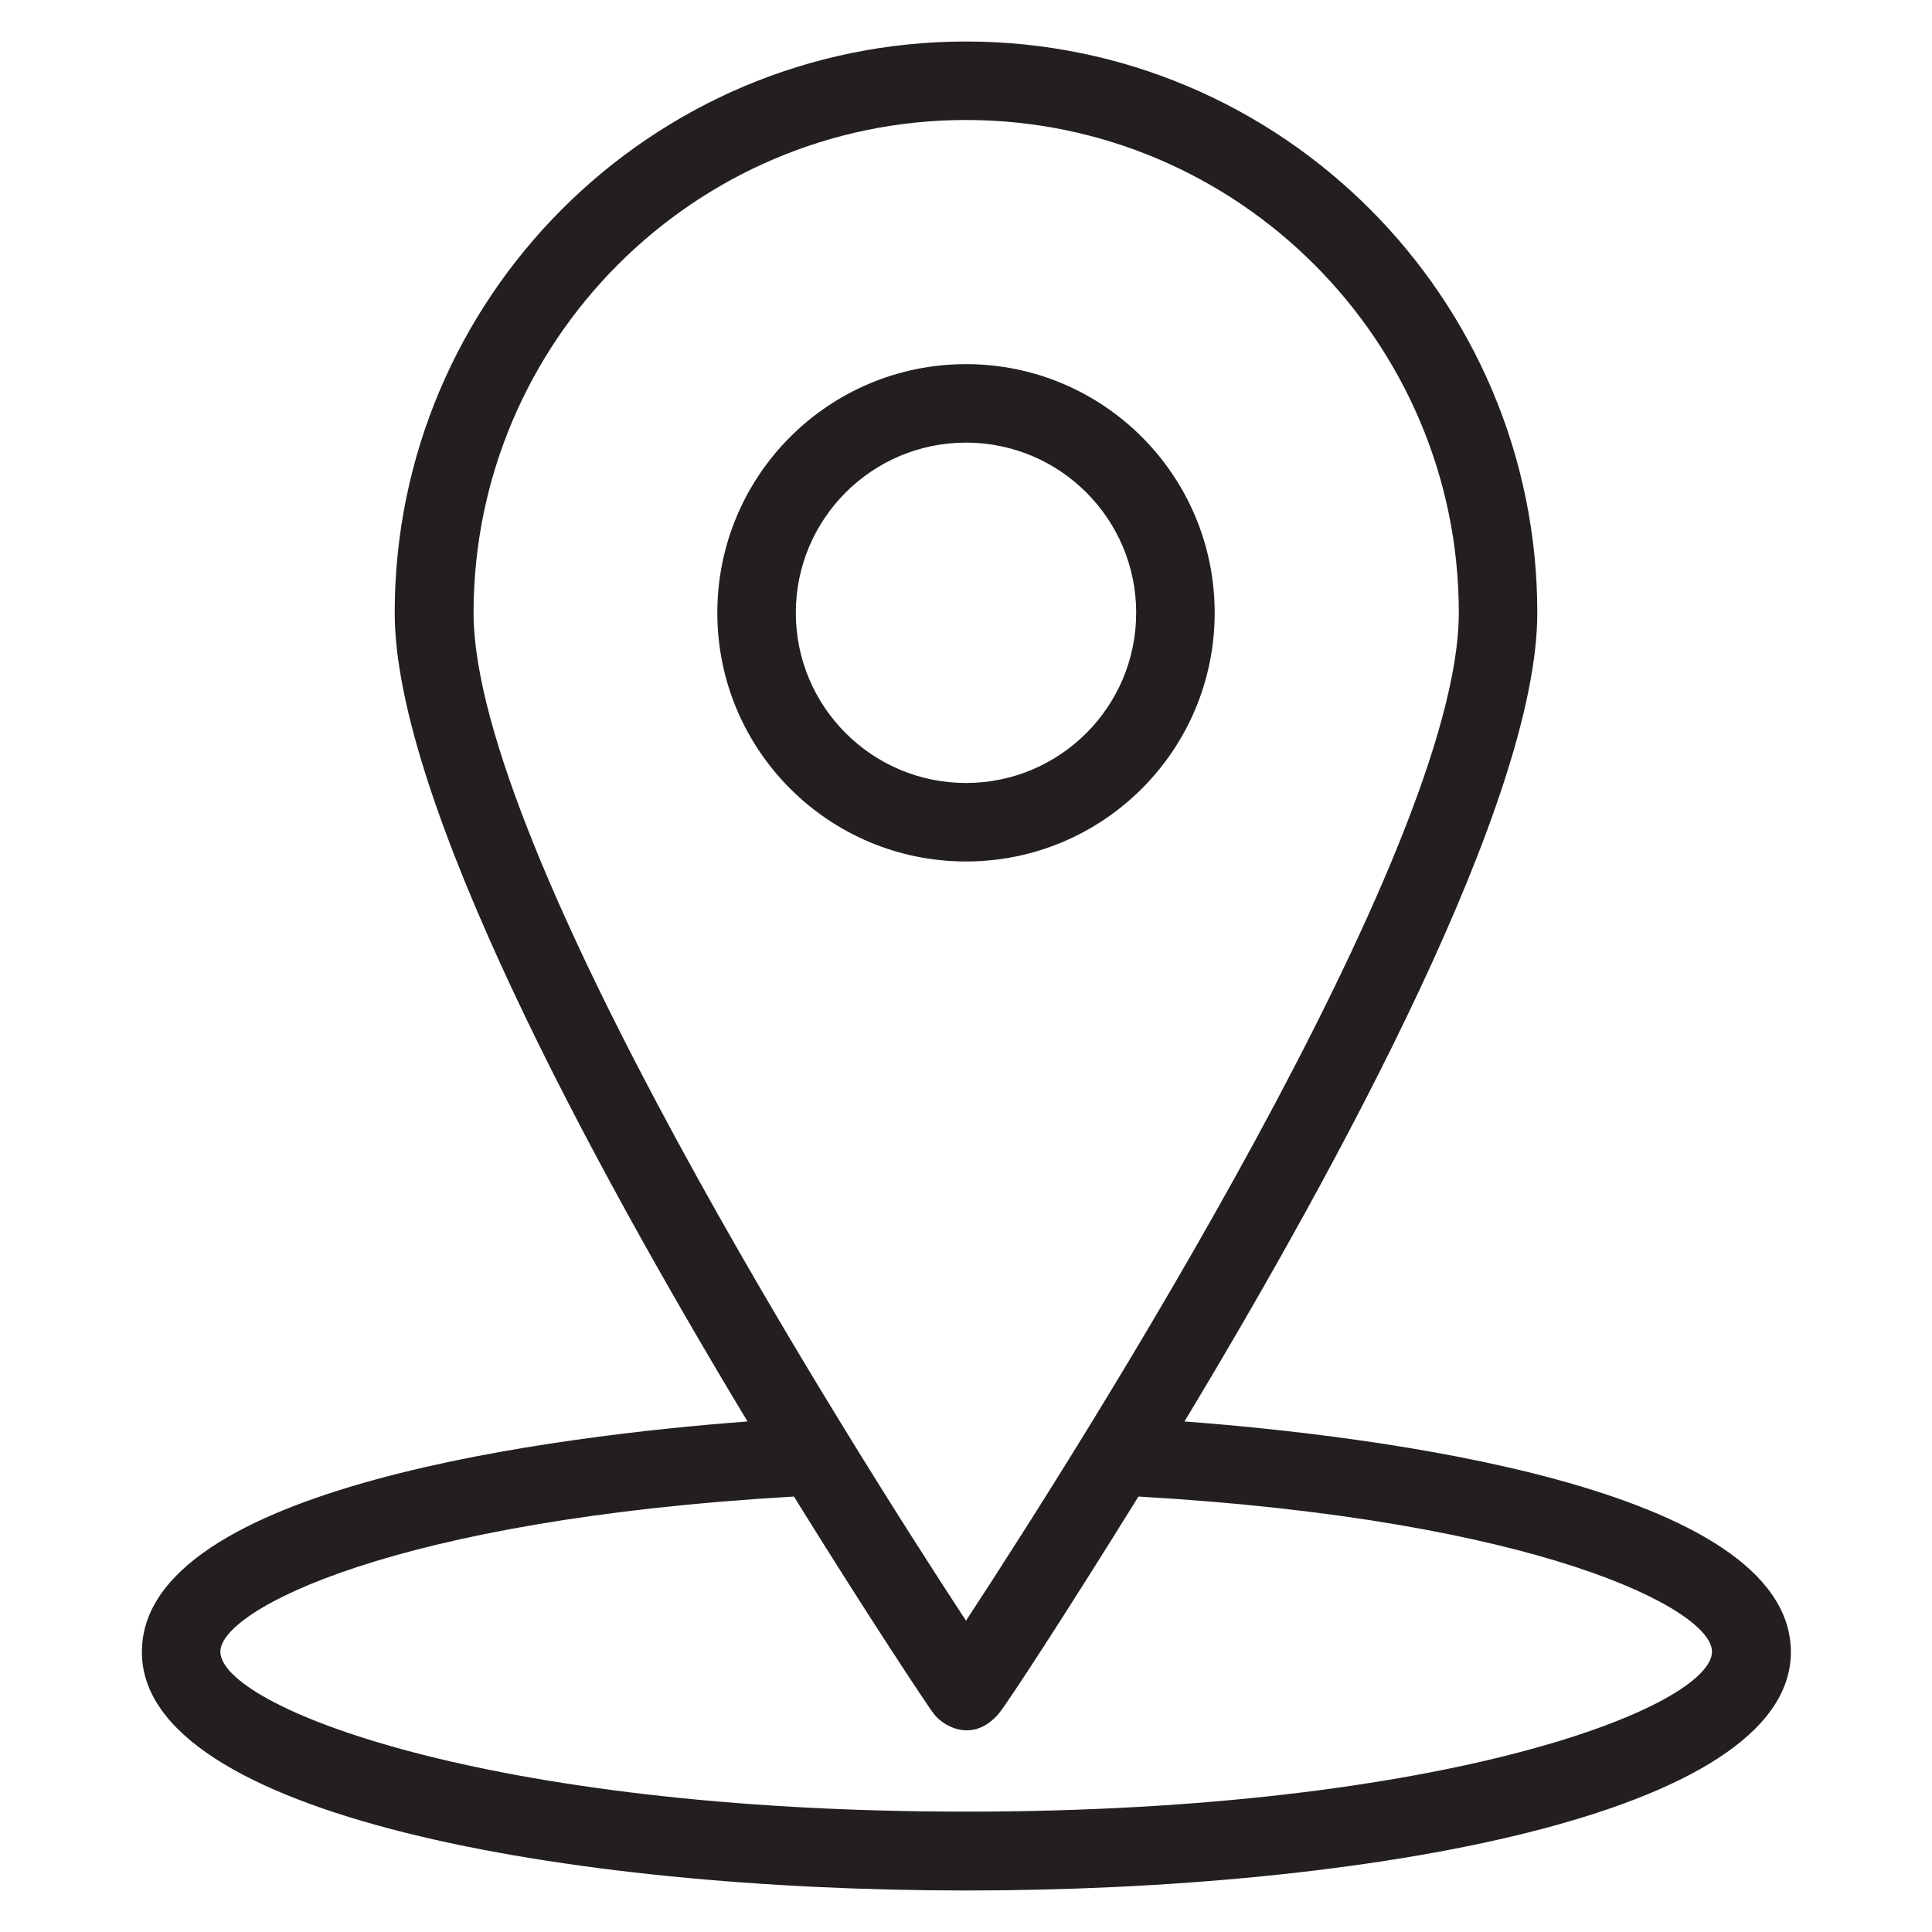
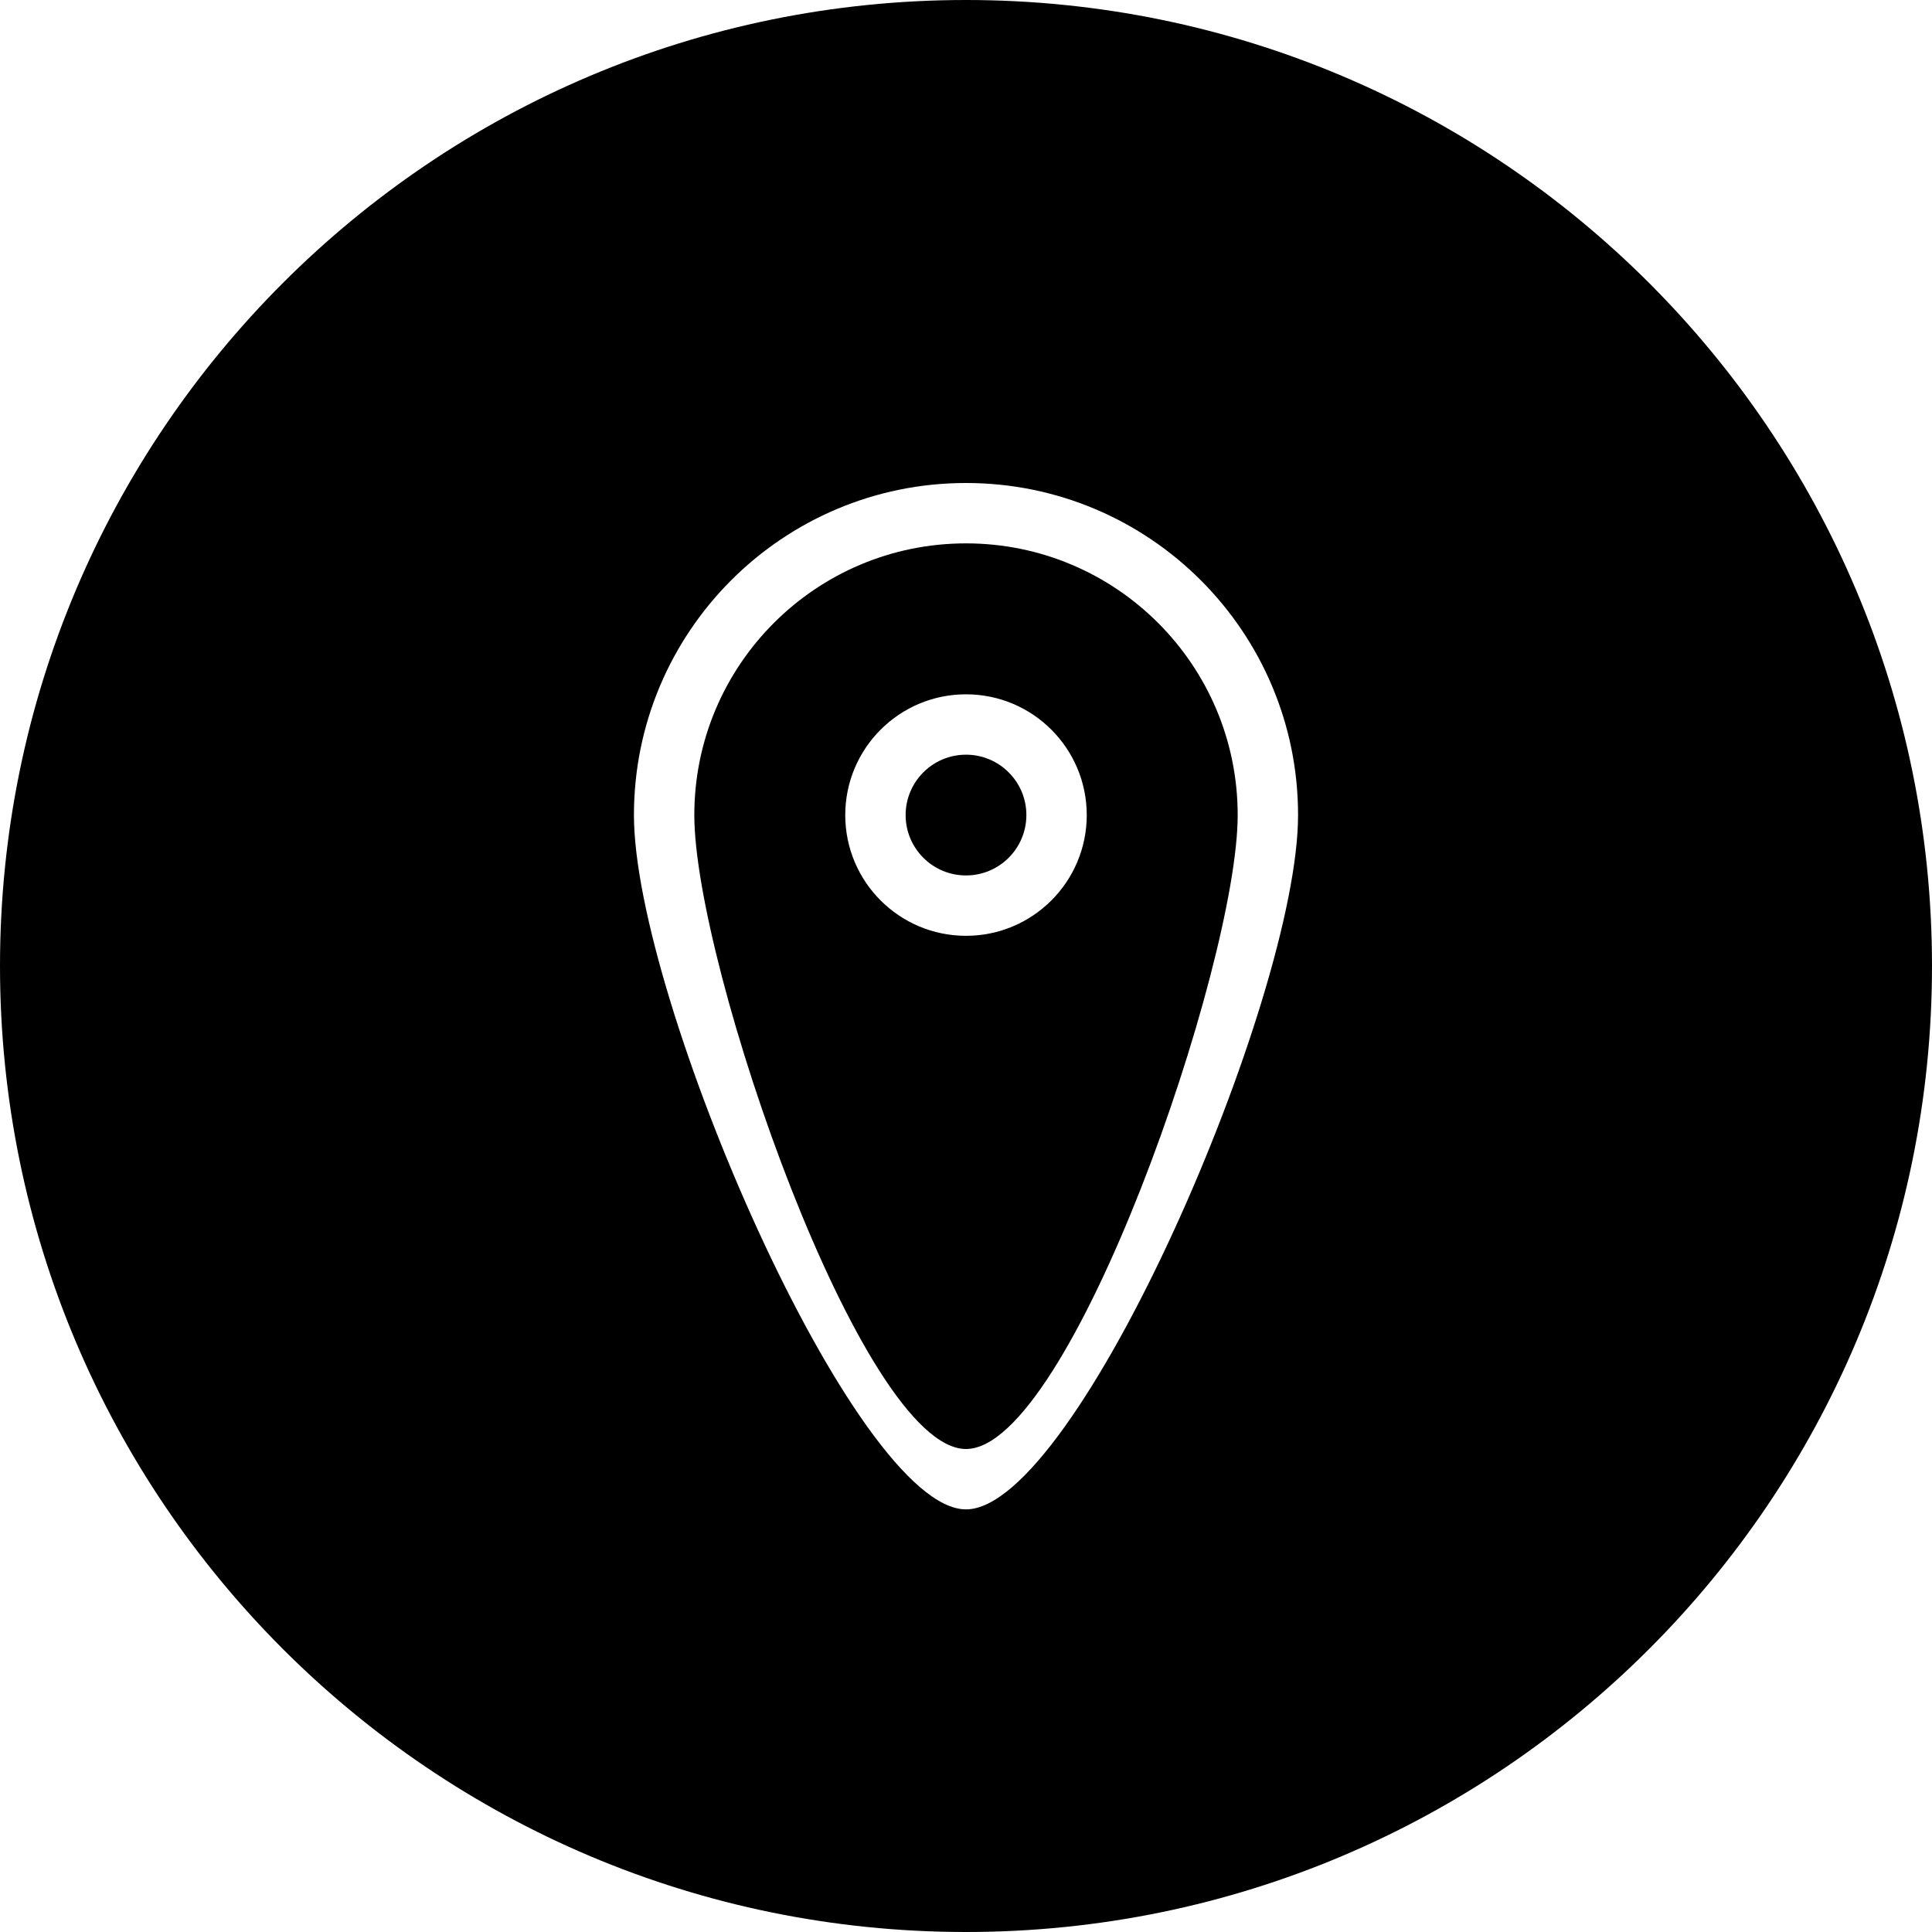
- <svg xmlns="http://www.w3.org/2000/svg" version="1.1" viewBox="0 0 512 512" enable-background="new 0 0 512 512">
+ <svg xmlns="http://www.w3.org/2000/svg" version="1.1" id="Capa_1" x="0px" y="0px" width="64px" height="64px" viewBox="0 0 64 64" style="enable-background:new 0 0 64 64;" xml:space="preserve">
  <g>
-     <g fill="#231F20">
-       <path d="m313.9,376.7c41.3-68.5 93.5-164.8 93.5-214.3 0-83.5-67.9-151.4-151.4-151.4-83.5,0-151.4,67.9-151.4,151.4 0,49.5 52.2,145.8 93.5,214.3-49,3.7-160.5,17-160.5,61.1 0,43.4 113.2,63.2 218.5,63.2 105.2,0 218.5-19.8 218.5-63.2-0.1-44.1-111.7-57.4-160.7-61.1zm-188.4-214.3c0-72 58.6-130.6 130.5-130.6 72,0 130.6,58.6 130.6,130.6 0,62.9-100.2,220.7-130.6,267.1-30.4-46.4-130.5-204.2-130.5-267.1zm130.5,317.7c-127.9,0-197.6-28-197.6-42.4 0-11.1 46-35 152-41.1 19.9,32.1 35,54.8 37,57.5 2.7,3.6 10.6,7.9 17.3,0 2.1-2.5 17.1-25.4 37-57.5 106,6.1 152,29.9 152,41.1-0.1,14.5-69.8,42.4-197.7,42.4z" />
-       <path d="m321.9,162.4c0-36.4-29.5-65.9-65.9-65.9-36.4,0-65.9,29.5-65.9,65.9 0,36.4 29.5,65.9 65.9,65.9 36.4,0 65.9-29.5 65.9-65.9zm-111,0c0-24.9 20.2-45.1 45.1-45.1s45.1,20.2 45.1,45.1c0,24.9-20.2,45.1-45.1,45.1s-45.1-20.2-45.1-45.1z" />
+     <g>
+       <g id="circle_21_">
+         <g>
+           <path stroke-width="5px" d="M32,25c-1.104,0-2,0.896-2,2s0.896,2,2,2c1.104,0,2-0.896,2-2S33.104,25,32,25z M32,18c-4.971,0-9,4.029-9,9      s5.546,21,9,21s9-16.029,9-21S36.971,18,32,18z M32,31c-2.209,0-4-1.791-4-4s1.791-4,4-4s4,1.791,4,4S34.209,31,32,31z M32,0      C14.327,0,0,14.327,0,32s14.327,32,32,32s32-14.327,32-32S49.673,0,32,0z M32,50c-3.678,0-11-16.925-11-23s4.925-11,11-11      s11,4.925,11,11S35.68,50,32,50z" />
+         </g>
+       </g>
    </g>
  </g>
+   <g>
+ </g>
+   <g>
+ </g>
+   <g>
+ </g>
+   <g>
+ </g>
+   <g>
+ </g>
+   <g>
+ </g>
+   <g>
+ </g>
+   <g>
+ </g>
+   <g>
+ </g>
+   <g>
+ </g>
+   <g>
+ </g>
+   <g>
+ </g>
+   <g>
+ </g>
+   <g>
+ </g>
+   <g>
+ </g>
</svg>
